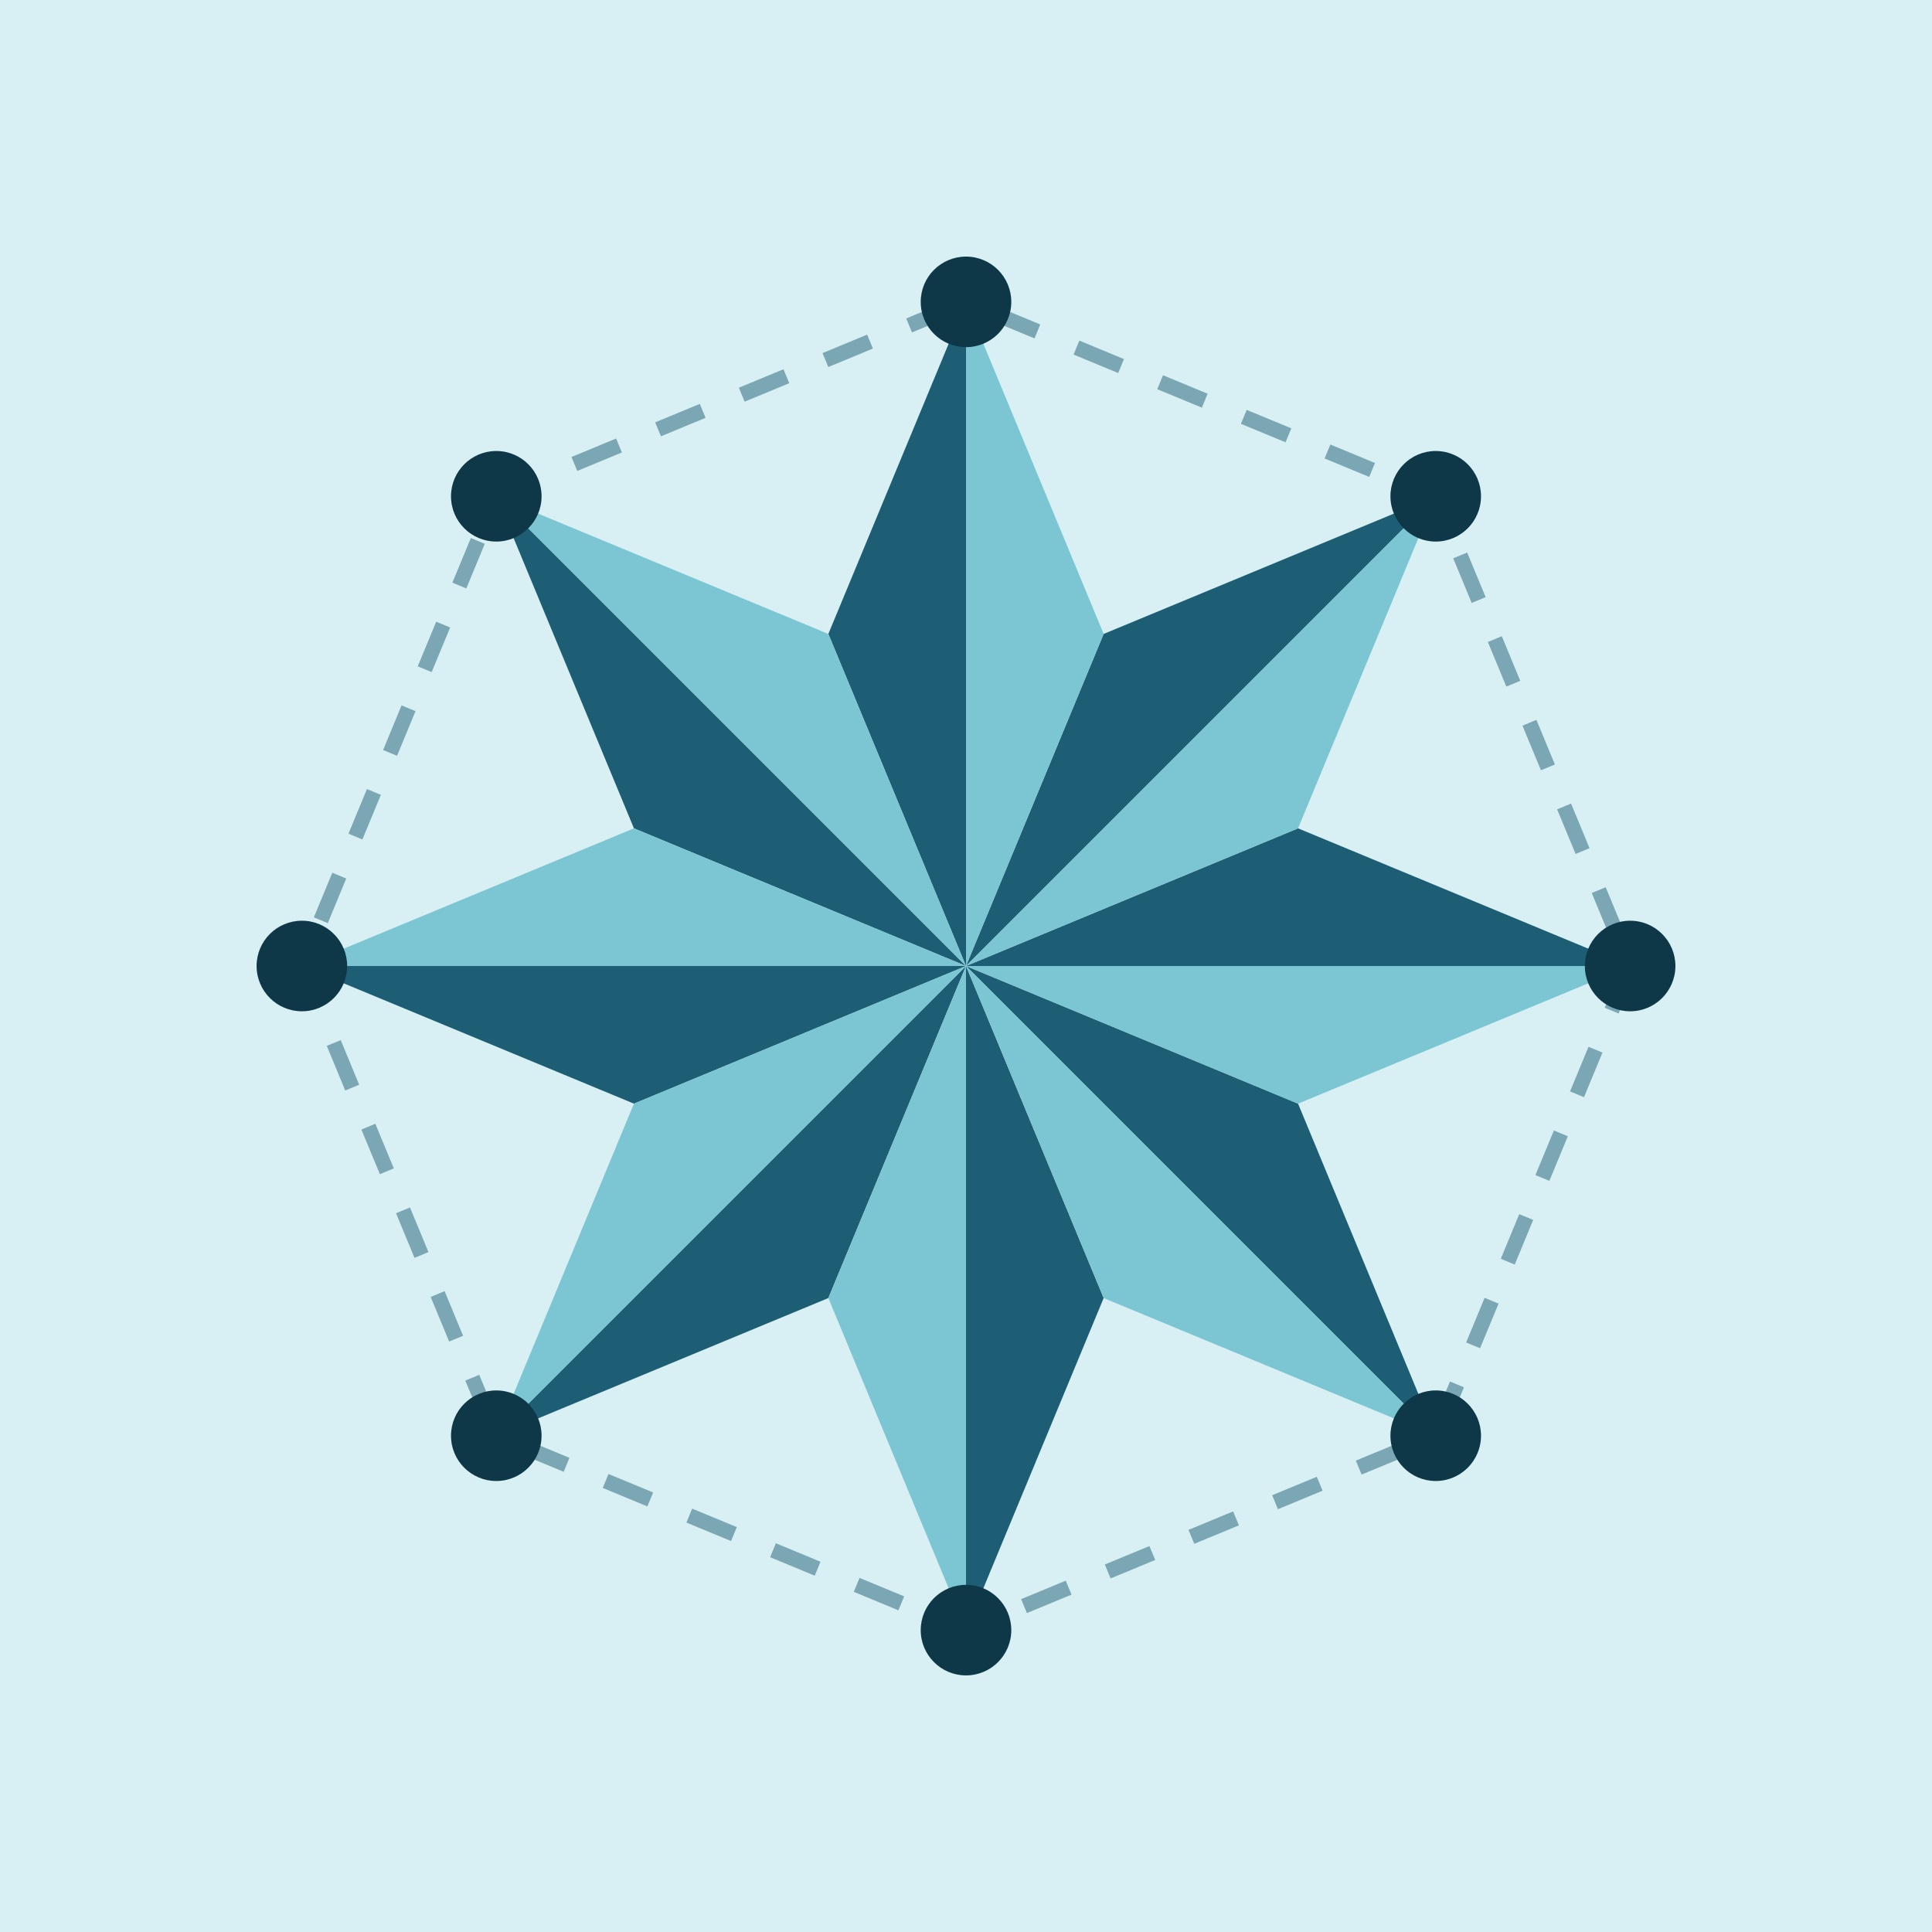
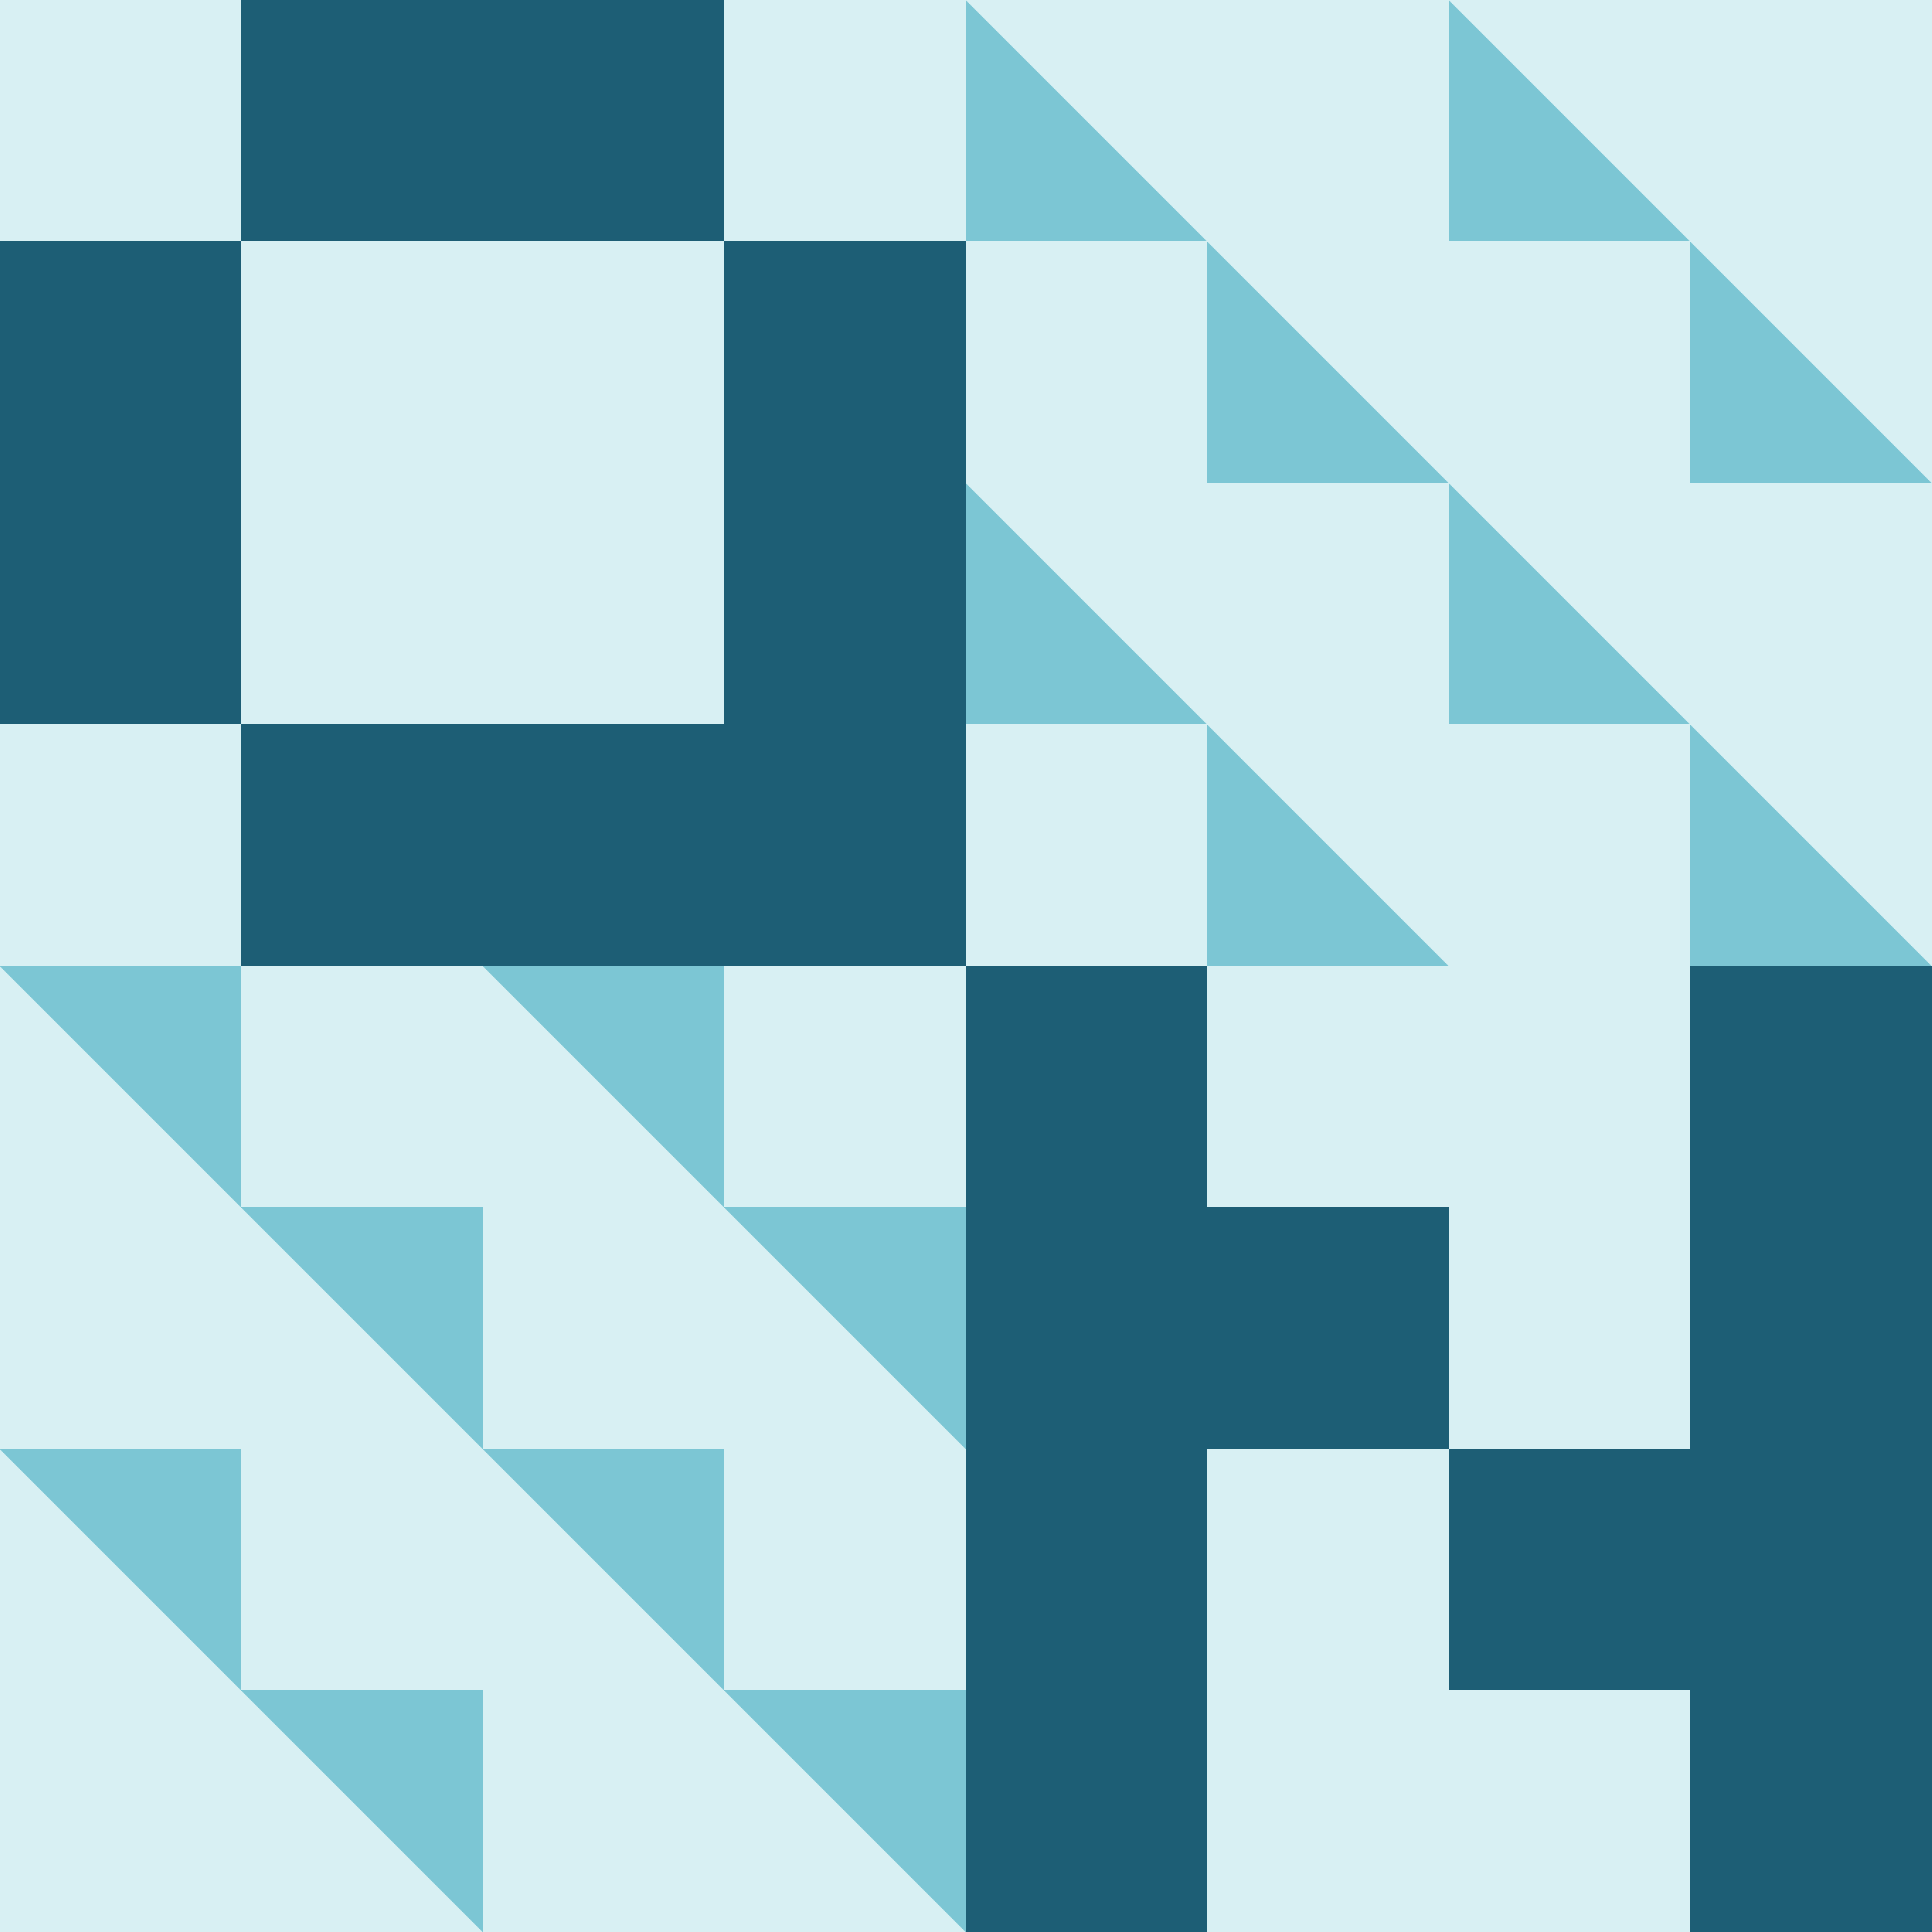
- <svg xmlns="http://www.w3.org/2000/svg" viewBox="0 0 64 64">
+ <svg xmlns="http://www.w3.org/2000/svg" viewBox="0 0 64 64" shape-rendering="crispEdges">
  <rect width="64" height="64" fill="#d8f0f3" />
-   <g fill="#1d5e75">
-     <polygon points="32,32 43,27.44 54,32" />
-     <polygon points="32,32 43,36.56 47.56,47.56" />
-     <polygon points="32,32 36.56,43 32,54" />
-     <polygon points="32,32 27.44,43 16.44,47.56" />
-     <polygon points="32,32 21,36.56 10,32" />
-     <polygon points="32,32 21,27.44 16.44,16.44" />
-     <polygon points="32,32 27.44,21 32,10" />
-     <polygon points="32,32 36.56,21 47.56,16.44" />
+   <g fill="#7cc6d4">
+     <polygon points="32,0 32,8 40,8" />
+     <polygon points="48,0 48,8 56,8" />
+     <polygon points="40,8 40,16 48,16" />
+     <polygon points="56,8 56,16 64,16" />
+     <polygon points="32,16 32,24 40,24" />
+     <polygon points="48,16 48,24 56,24" />
+     <polygon points="40,24 40,32 48,32" />
+     <polygon points="56,24 56,32 64,32" />
  </g>
  <g fill="#7cc6d4">
-     <polygon points="32,32 54,32 43,36.56" />
-     <polygon points="32,32 47.56,47.56 36.56,43" />
-     <polygon points="32,32 32,54 27.44,43" />
-     <polygon points="32,32 16.44,47.56 21,36.56" />
-     <polygon points="32,32 10,32 21,27.44" />
-     <polygon points="32,32 16.44,16.44 27.44,21" />
-     <polygon points="32,32 32,10 36.56,21" />
-     <polygon points="32,32 47.56,16.44 43,27.44" />
+     <polygon points="0,32 8,32 8,40" />
+     <polygon points="16,32 24,32 24,40" />
+     <polygon points="8,40 16,40 16,48" />
+     <polygon points="24,40 32,40 32,48" />
+     <polygon points="0,48 8,48 8,56" />
+     <polygon points="16,48 24,48 24,56" />
+     <polygon points="8,56 16,56 16,64" />
+     <polygon points="24,56 32,56 32,64" />
  </g>
-   <polygon points="54,32 47.56,47.56 32,54 16.44,47.56 10,32 16.44,16.44 32,10 47.56,16.44" fill="none" stroke="#1d5e75" stroke-width="0.5" stroke-dasharray="1.6 1.4" opacity="0.5" />
-   <g fill="#0e3848">
-     <circle cx="54" cy="32" r="1.5" />
-     <circle cx="47.56" cy="47.56" r="1.5" />
-     <circle cx="32" cy="54" r="1.5" />
-     <circle cx="16.44" cy="47.56" r="1.5" />
-     <circle cx="10" cy="32" r="1.5" />
-     <circle cx="16.44" cy="16.44" r="1.5" />
-     <circle cx="32" cy="10" r="1.5" />
-     <circle cx="47.56" cy="16.44" r="1.5" />
+   <g fill="#1d5e75">
+     <rect x="8" y="0" width="8" height="8" />
+     <rect x="16" y="0" width="8" height="8" />
+     <rect x="0" y="8" width="8" height="8" />
+     <rect x="24" y="8" width="8" height="8" />
+     <rect x="0" y="16" width="8" height="8" />
+     <rect x="24" y="16" width="8" height="8" />
+     <rect x="8" y="24" width="8" height="8" />
+     <rect x="16" y="24" width="8" height="8" />
+     <rect x="24" y="24" width="8" height="8" />
+   </g>
+   <g fill="#1d5e75">
+     <rect x="32" y="32" width="8" height="8" />
+     <rect x="56" y="32" width="8" height="8" />
+     <rect x="32" y="40" width="8" height="8" />
+     <rect x="40" y="40" width="8" height="8" />
+     <rect x="56" y="40" width="8" height="8" />
+     <rect x="32" y="48" width="8" height="8" />
+     <rect x="48" y="48" width="8" height="8" />
+     <rect x="56" y="48" width="8" height="8" />
+     <rect x="32" y="56" width="8" height="8" />
+     <rect x="56" y="56" width="8" height="8" />
  </g>
</svg>
